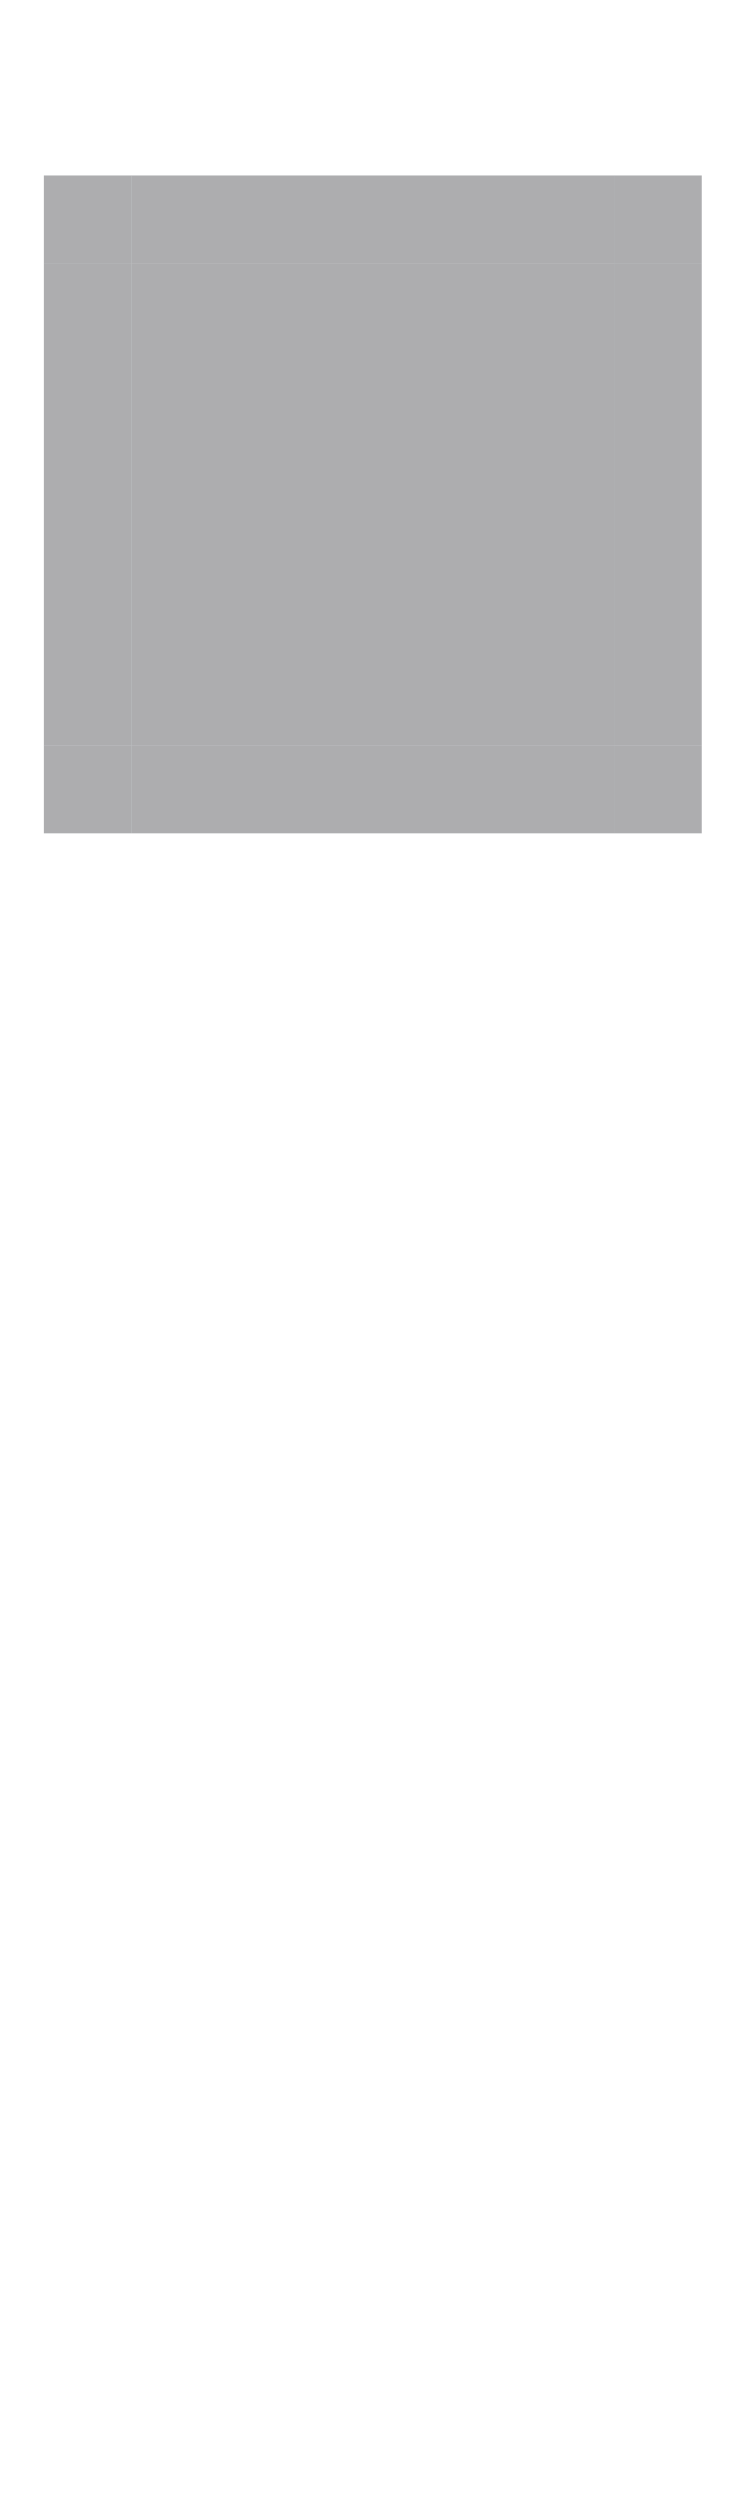
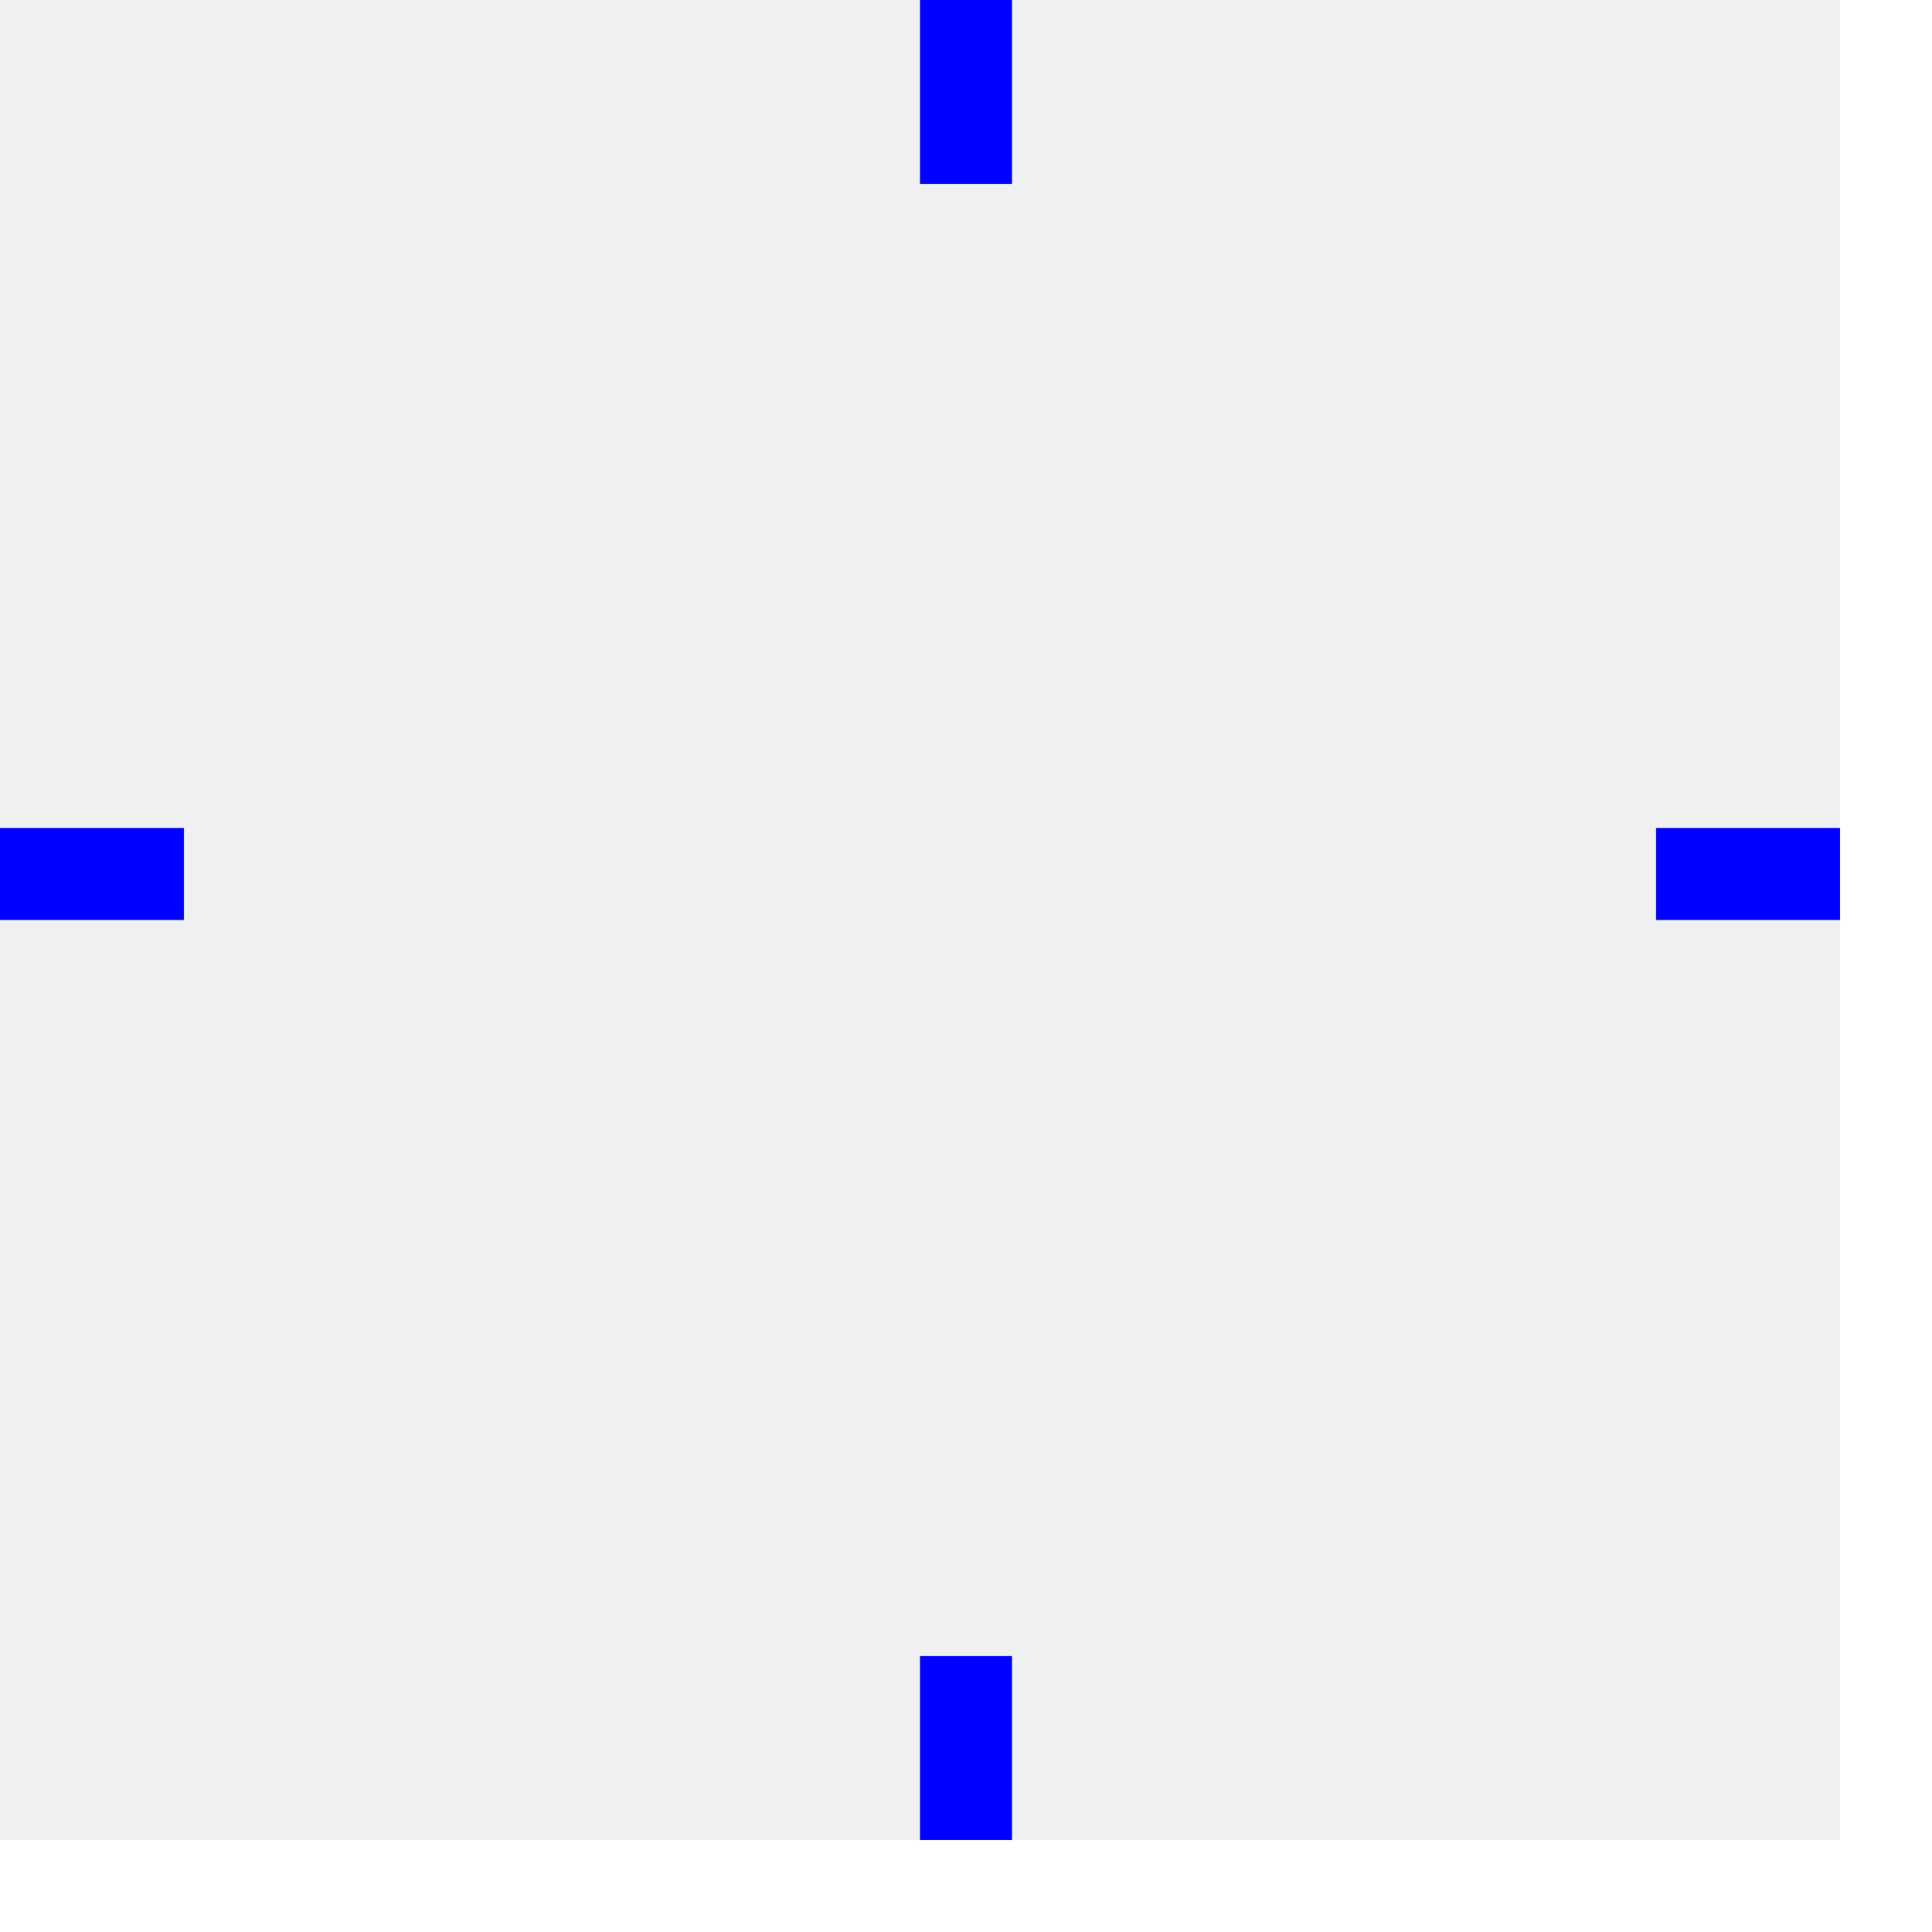
- <svg xmlns="http://www.w3.org/2000/svg" width="17" height="57" version="1.0" id="svg17">
+ <svg xmlns="http://www.w3.org/2000/svg" width="42" height="42" version="1.0" id="svg17">
  <defs id="defs3">
    <style id="current-color-scheme" type="text/css">.ColorScheme-Text {
        color:#31363b;
        stop-color:#31363b;
      }
      .ColorScheme-Background {
        color:#eff0f1;
        stop-color:#eff0f1;
      }
      .ColorScheme-Highlight {
-         color:#3daee9;
-         stop-color:#3daee9;
+         color:#3281ea;
+         stop-color:#3281ea;
      }
      .ColorScheme-ViewText {
        color:#31363b;
        stop-color:#31363b;
      }
      .ColorScheme-ViewBackground {
        color:#fcfcfc;
        stop-color:#fcfcfc;
      }
      .ColorScheme-ViewHover {
        color:#93cee9;
        stop-color:#93cee9;
      }
      .ColorScheme-ViewFocus{
-         color:#3daee9;
-         stop-color:#3daee9;
+         color:#3281ea;
+         stop-color:#3281ea;
      }
      .ColorScheme-ButtonText {
        color:#31363b;
        stop-color:#31363b;
      }
      .ColorScheme-ButtonBackground {
        color:#eff0f1;
        stop-color:#eff0f1;
      }
      .ColorScheme-ButtonHover {
        color:#93cee9;
        stop-color:#93cee9;
      }
      .ColorScheme-ButtonFocus{
-         color:#3daee9;
-         stop-color:#3daee9;
+         color:#3281ea;
+         stop-color:#3281ea;
      }</style>
  </defs>
-   <rect id="hint-tile-center" x="-2.74" y="-1.341" width="2.033" height="2.077" rx="0" ry="2.077" fill="#4e9a06" />
-   <path style="color:#fcfcfc;opacity:0.4;fill:#313338" d="m 3,6 v 11 h 11 V 6 Z" class="ColorScheme-ViewBackground" id="center" />
-   <path style="color:#fcfcfc;opacity:0.4;fill:#313338" d="m 14,6 v 11 h 2 c 6.68e-4,-0.018 0,-0.034 0,-0.053 V 6.053 c 0,-0.018 6.68e-4,-0.035 0,-0.053 h -2 z" class="ColorScheme-ViewBackground" id="right" />
-   <path style="color:#fcfcfc;opacity:0.4;fill:#313338" d="m 3,4 v 2 h 11 V 4 c -0.004,-6.7e-4 0.004,0 10e-7,0 h -10.988 c -0.004,0 -0.008,-6.7e-4 -0.012,0 z" class="ColorScheme-ViewBackground" id="top" />
-   <path style="color:#fcfcfc;opacity:0.4;fill:#313338" d="m 1,6 c -6.7e-4,0.018 0,0.034 0,0.053 v 10.894 c 0,0.018 -6.7e-4,0.035 0,0.053 h 2 v -11 H 1 Z" class="ColorScheme-ViewBackground" id="left" />
-   <path style="color:#fcfcfc;opacity:0.4;fill:#313338" d="m 3,17 v 2 h 11 v -2 z" class="ColorScheme-ViewBackground" id="bottom" />
-   <path style="color:#fcfcfc;opacity:0.4;fill:#313338" d="m 1,4 v 2 h 2 V 4 c -7.46e-4,-6.7e-4 7.63e-4,0 0,0 h -1.998 c -7.28e-4,0 -0.002,-6.7e-4 -0.002,0 z" class="ColorScheme-ViewBackground" id="topleft" />
-   <path style="color:#fcfcfc;opacity:0.4;fill:#313338" d="M 14,4 V 6 h 2 V 4 c -7.46e-4,-6.7e-4 7.63e-4,0 0,0 h -1.998 c -7.28e-4,0 -0.002,-6.7e-4 -0.002,0 z" class="ColorScheme-ViewBackground" id="topright" />
-   <path style="color:#fcfcfc;opacity:0.4;fill:#313338" d="m 14,17 v 2 h 2 V 17 c -7.46e-4,-6.7e-4 7.63e-4,0 0,0 H 14.002 C 14.001,17 14.001,16.999 14,17 Z" class="ColorScheme-ViewBackground" id="bottomright" />
-   <path style="color:#fcfcfc;opacity:0.4;fill:#313338" d="m 1,17 v 2 h 2 V 17 c -7.46e-4,-6.7e-4 7.63e-4,0 0,0 h -1.998 c -7.28e-4,0 -0.002,-6.7e-4 -0.002,0 z" class="ColorScheme-ViewBackground" id="bottomleft" />
+   <rect id="hint-tile-center" fill="#4e9a06" height="2" rx="0" ry="2" width="2" x="-2" y="-2" />
+   <rect id="center" height="32" width="32" x="4" y="4" class="ColorScheme-Background" fill="currentColor" />
+   <rect id="right" height="32" width="4" x="36" y="4" class="ColorScheme-Background" fill="currentColor" />
+   <rect id="top" height="4" width="32" x="4" y="0" class="ColorScheme-Background" fill="currentColor" />
+   <rect id="left" height="32" width="4" x="0" y="4" class="ColorScheme-Background" fill="currentColor" />
+   <rect id="bottom" height="4" width="32" x="4" y="36" class="ColorScheme-Background" fill="currentColor" />
+   <rect id="topleft" height="4" width="4" x="0" y="0" class="ColorScheme-Background" fill="currentColor" />
+   <rect id="topright" height="4" width="4" x="36" y="0" class="ColorScheme-Background" fill="currentColor" />
+   <rect id="bottomright" height="4" width="4" x="36" y="36" class="ColorScheme-Background" fill="currentColor" />
+   <rect id="bottomleft" height="4" width="4" x="0" y="36" class="ColorScheme-Background" fill="currentColor" />
+   <path id="hint-top-margin" d="m 20,0 h 2 v 4 h -2 z" fill="#0000ff" fill-rule="evenodd" />
+   <path id="hint-left-margin" d="m 0,18 h 4 v 2 H 0 Z" fill="#0000ff" fill-rule="evenodd" />
+   <path id="hint-bottom-margin" d="m 20,36 h 2 v 4 h -2 z" fill="#0000ff" fill-rule="evenodd" />
+   <path id="hint-right-margin" d="m 36,18 h 4 v 2 h -4 z" fill="#0000ff" fill-rule="evenodd" />
</svg>
